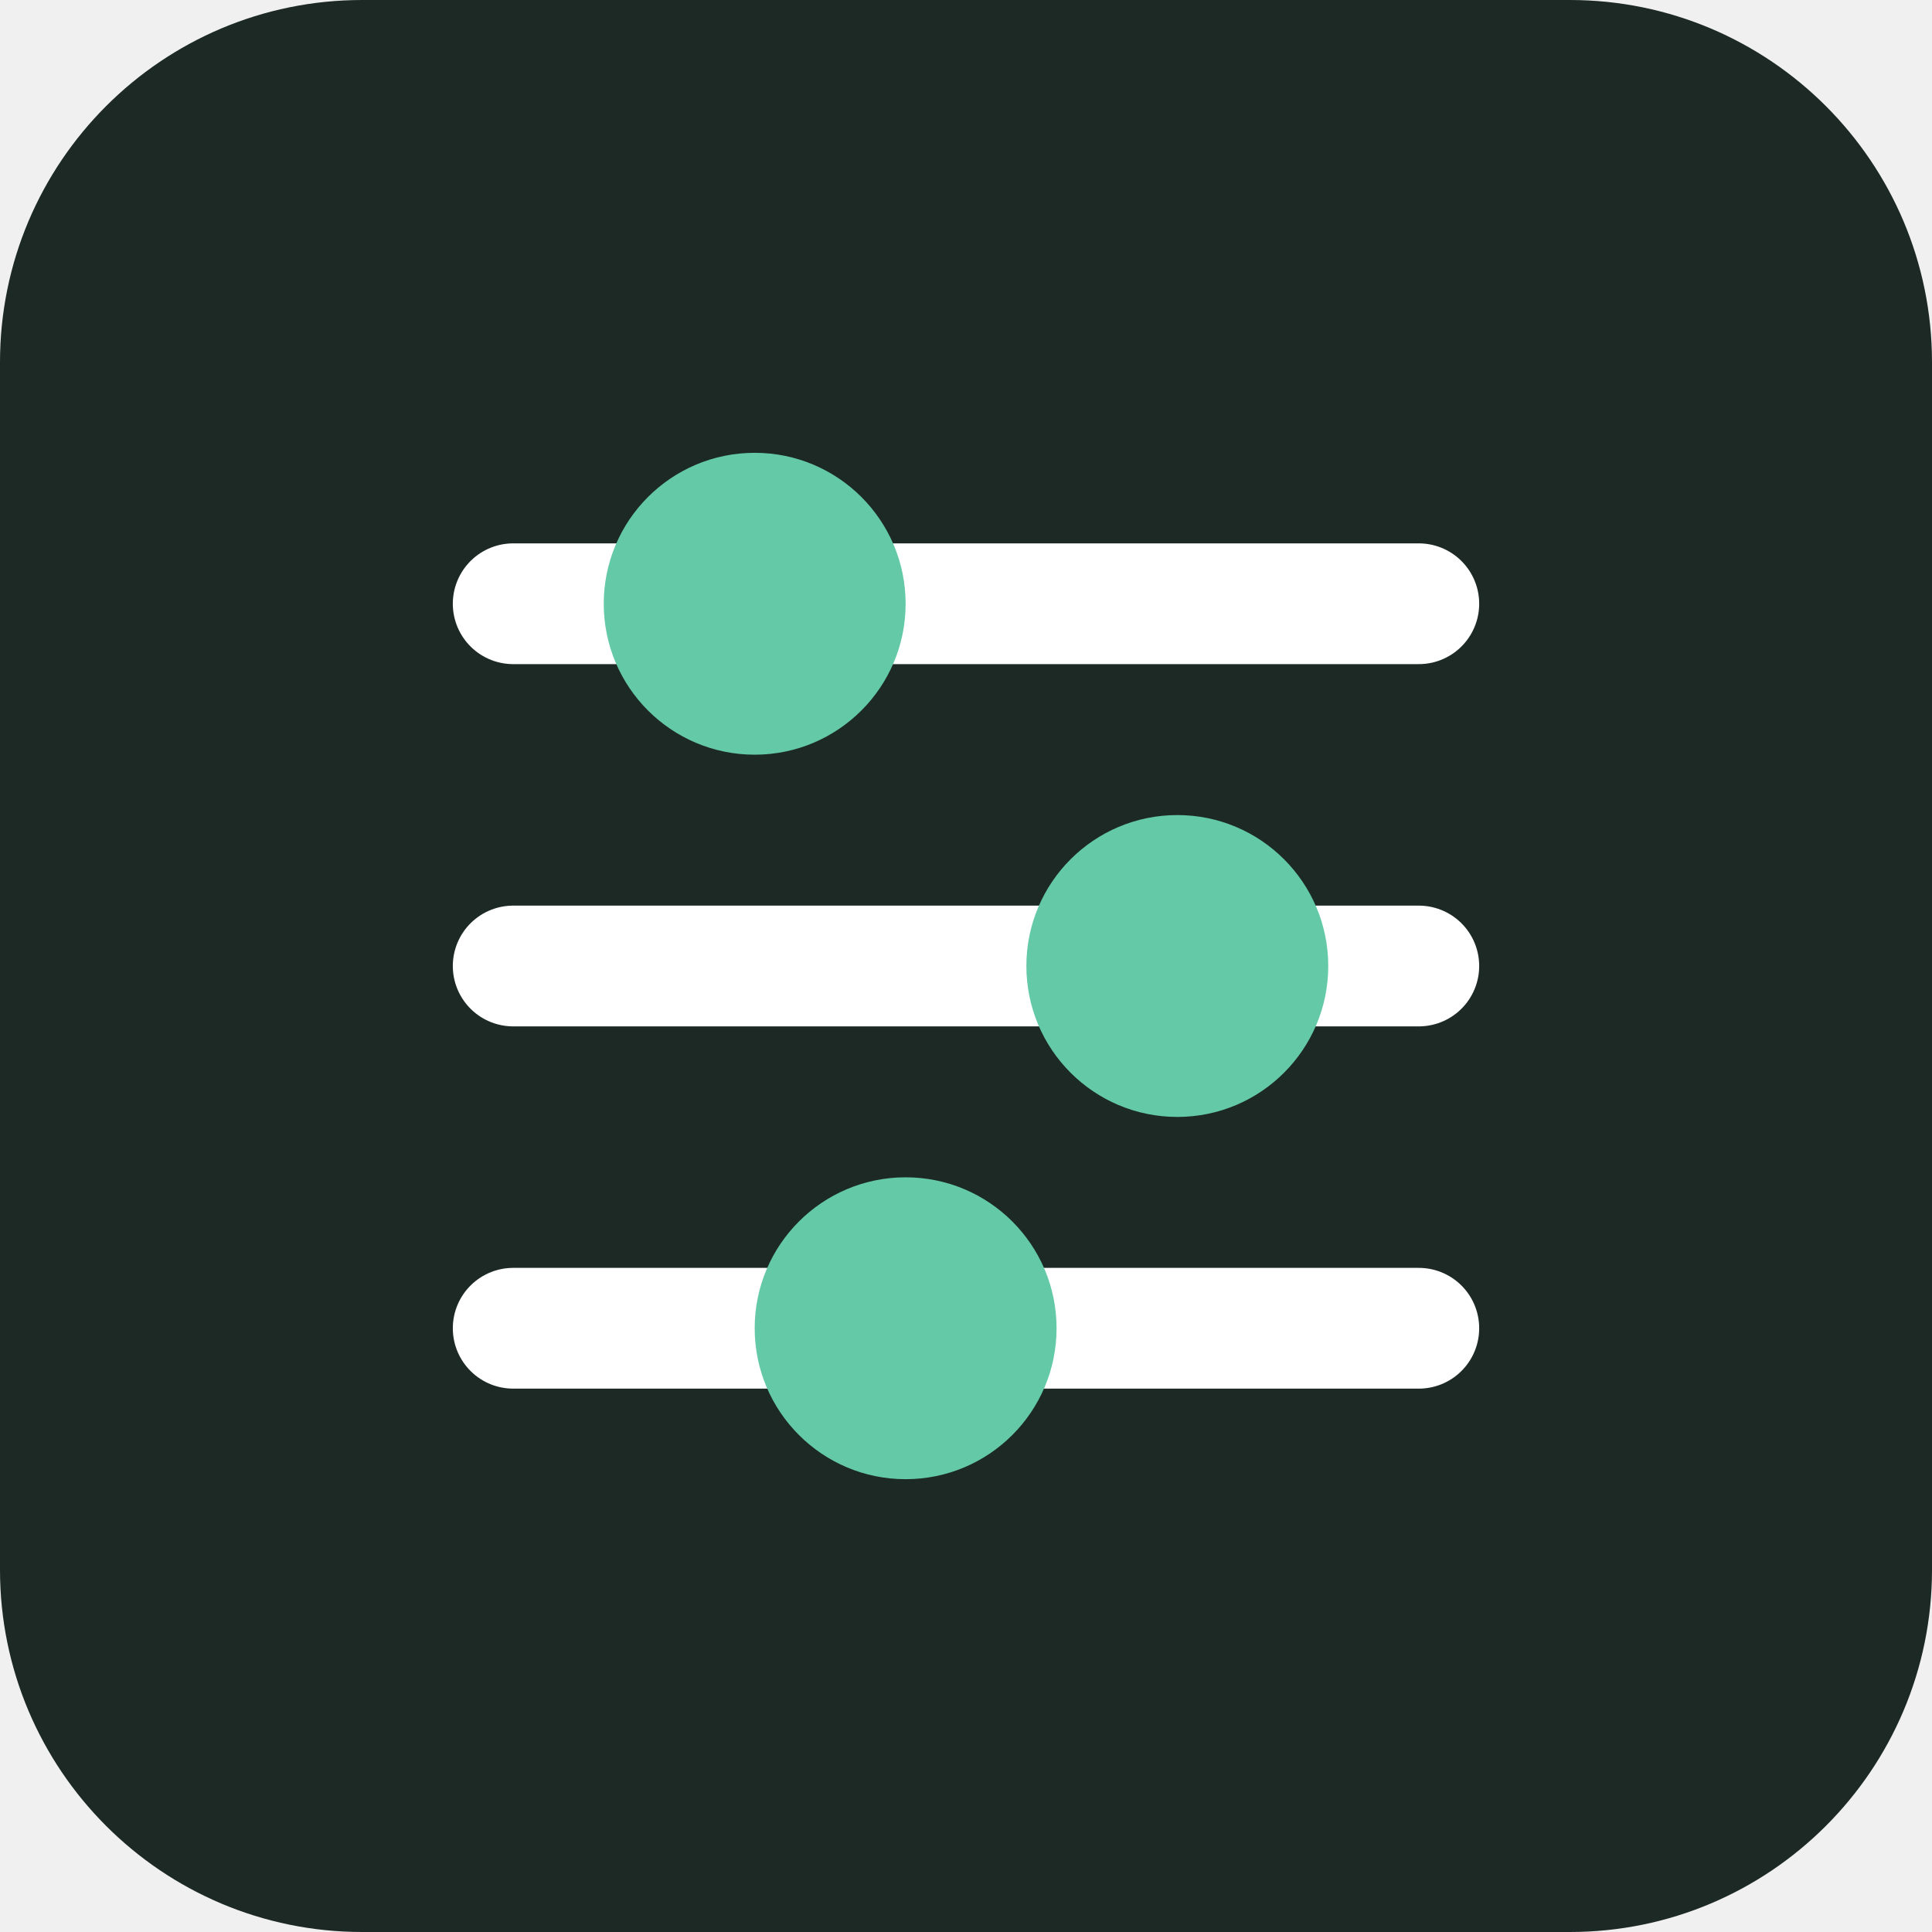
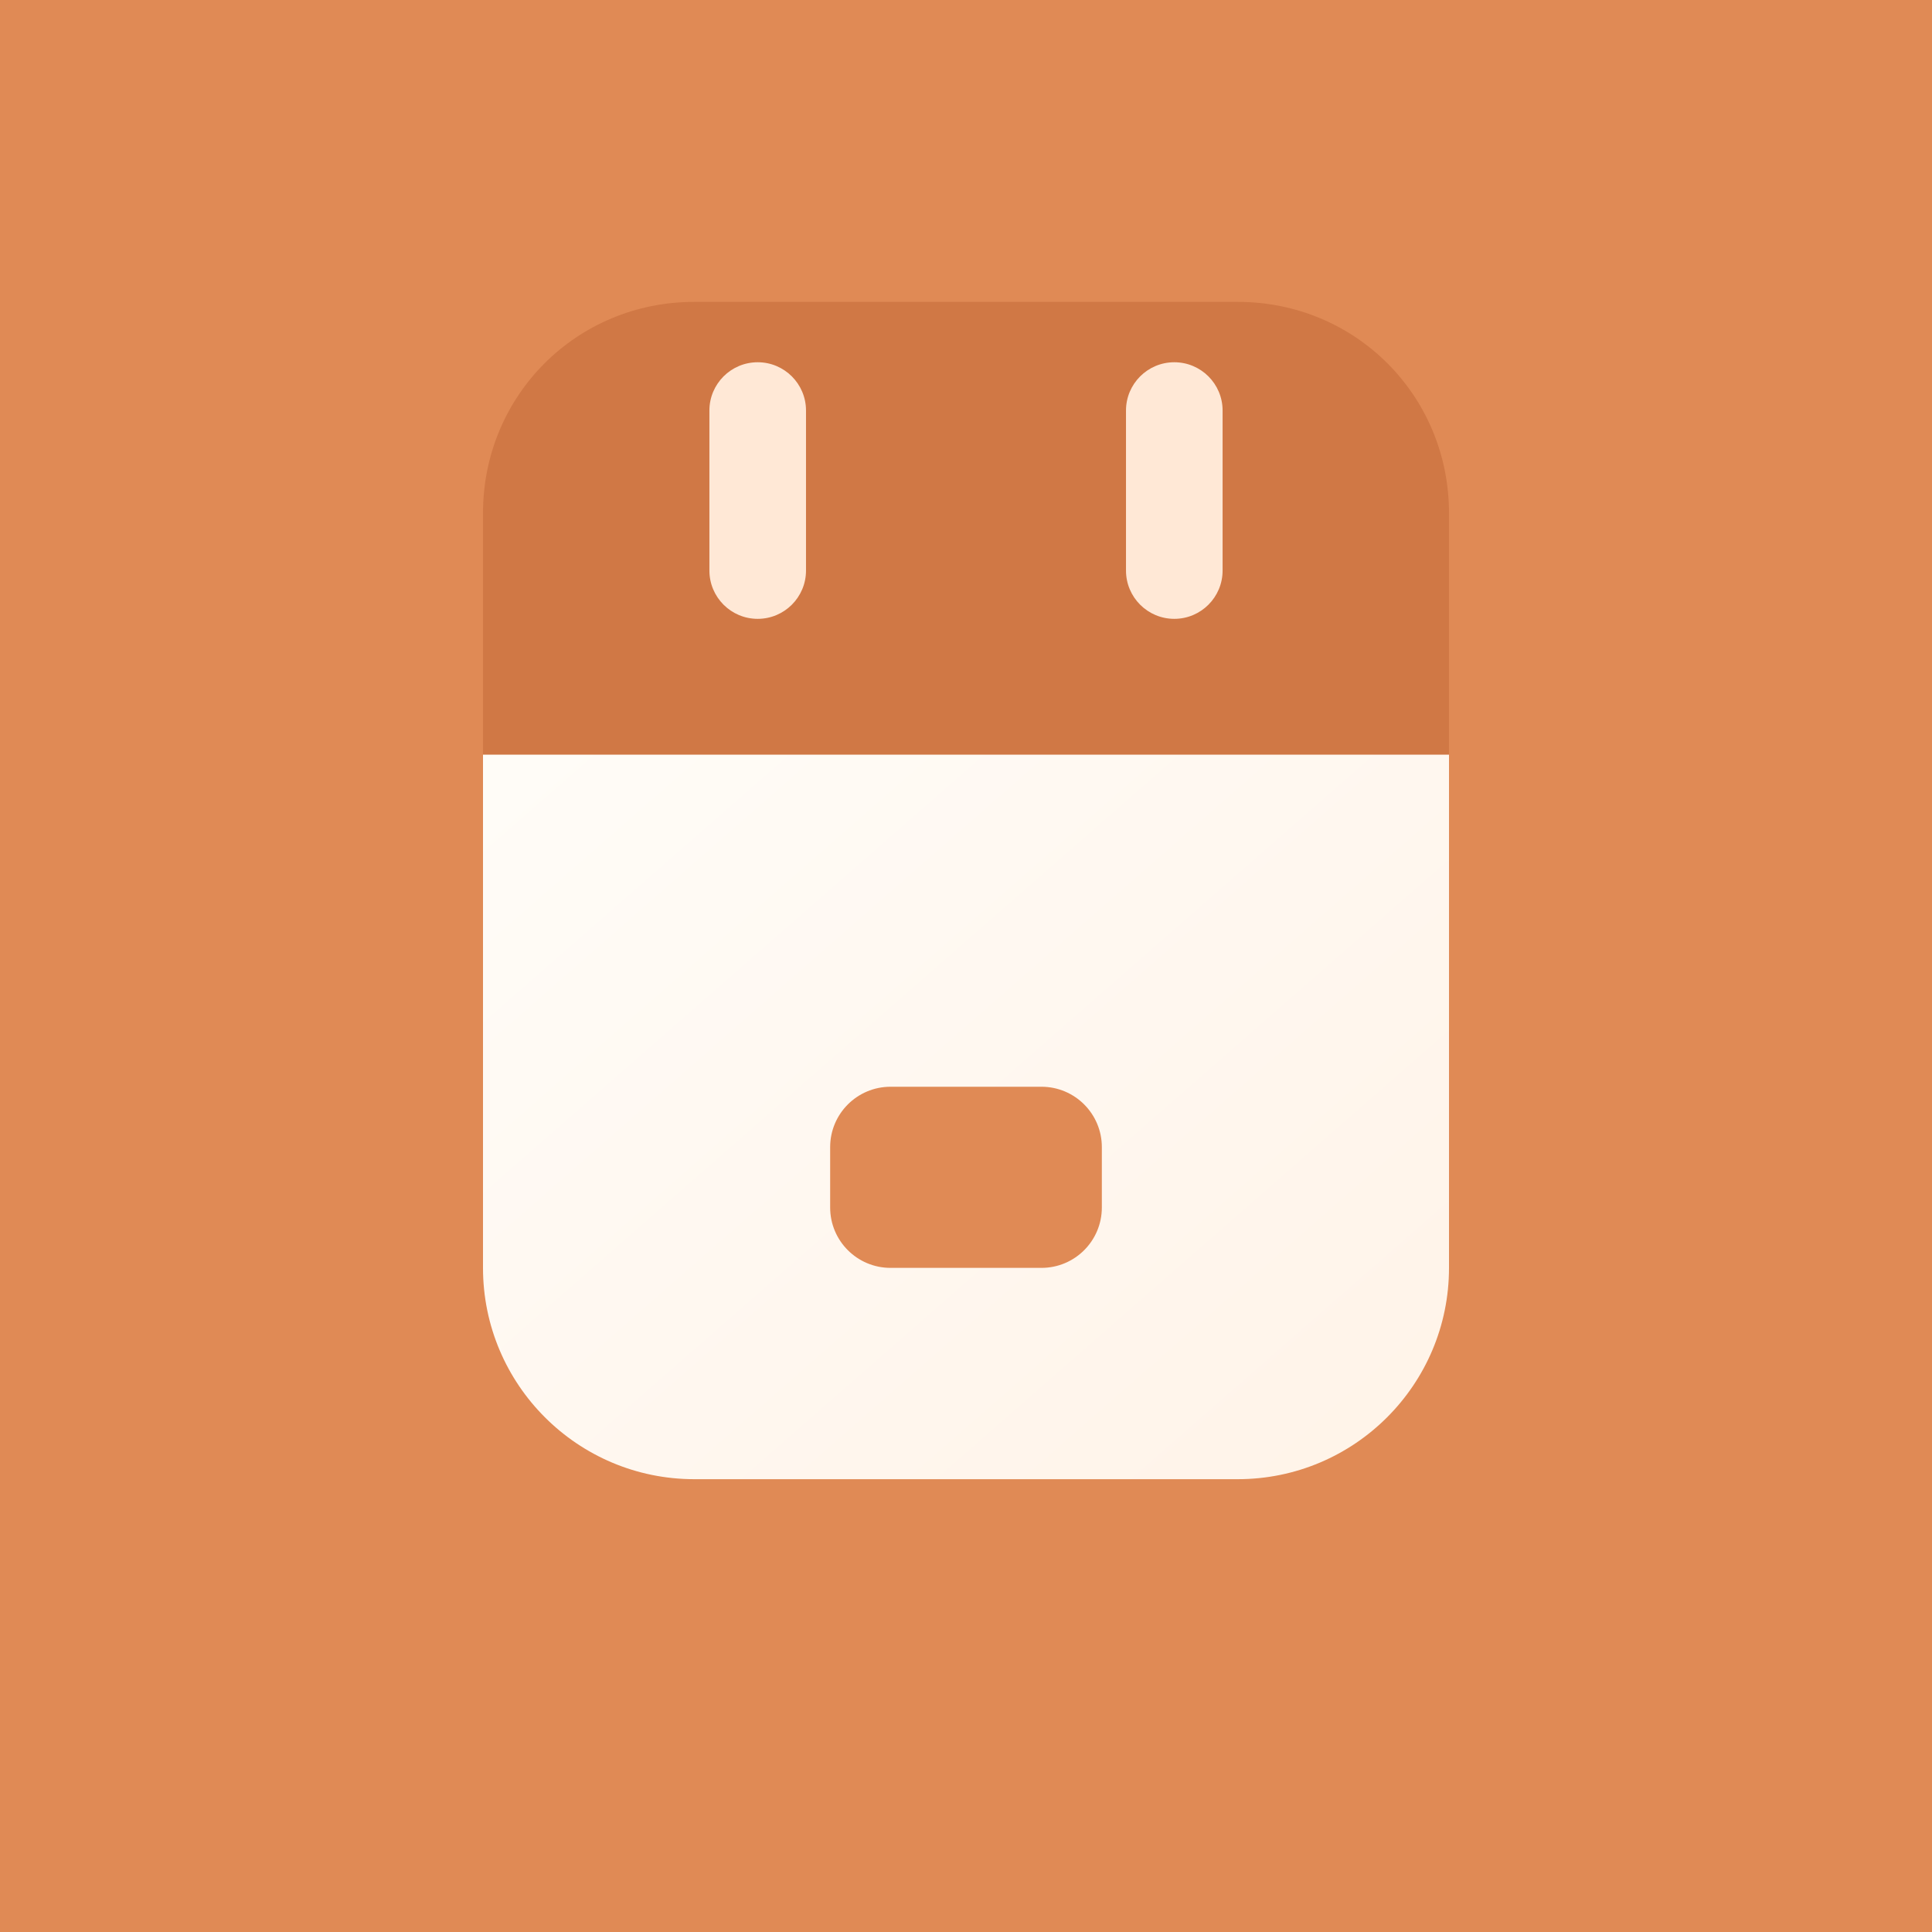
<svg xmlns="http://www.w3.org/2000/svg" viewBox="0 0 64 64">
-   <rect width="64" height="64" rx="12" fill="#1c2925" />
-   <path d="M17 20h30M17 32h30M17 44h30" stroke="#fff" stroke-width="4" stroke-linecap="round" />
-   <circle cx="25" cy="20" r="5" fill="#64c9a7" />
-   <circle cx="39" cy="32" r="5" fill="#64c9a7" />
-   <circle cx="30" cy="44" r="5" fill="#64c9a7" />
+   <defs>
+     <linearGradient id="card" x1="18" y1="18" x2="46" y2="50" gradientUnits="userSpaceOnUse">
+       <stop stop-color="#fffdf9" />
+       <stop offset="1" stop-color="#fff3e8" />
+     </linearGradient>
+   </defs>
+   <rect width="64" height="64" fill="#e08a55" />
+   <rect x="16" y="17" width="32" height="32" rx="7" fill="url(#card)" />
+   <path d="M16 17c0-3.9 3.1-7 7-7h18c3.9 0 7 3.1 7 7v8H16v-8z" fill="#d07845" />
+   <rect x="23.5" y="12" width="3.2" height="8.5" rx="1.6" fill="#ffe8d6" />
+   <rect x="37.3" y="12" width="3.2" height="8.5" rx="1.6" fill="#ffe8d6" />
+   <rect x="27.5" y="36" width="9" height="6" rx="2" fill="#e08a55" />
</svg>
